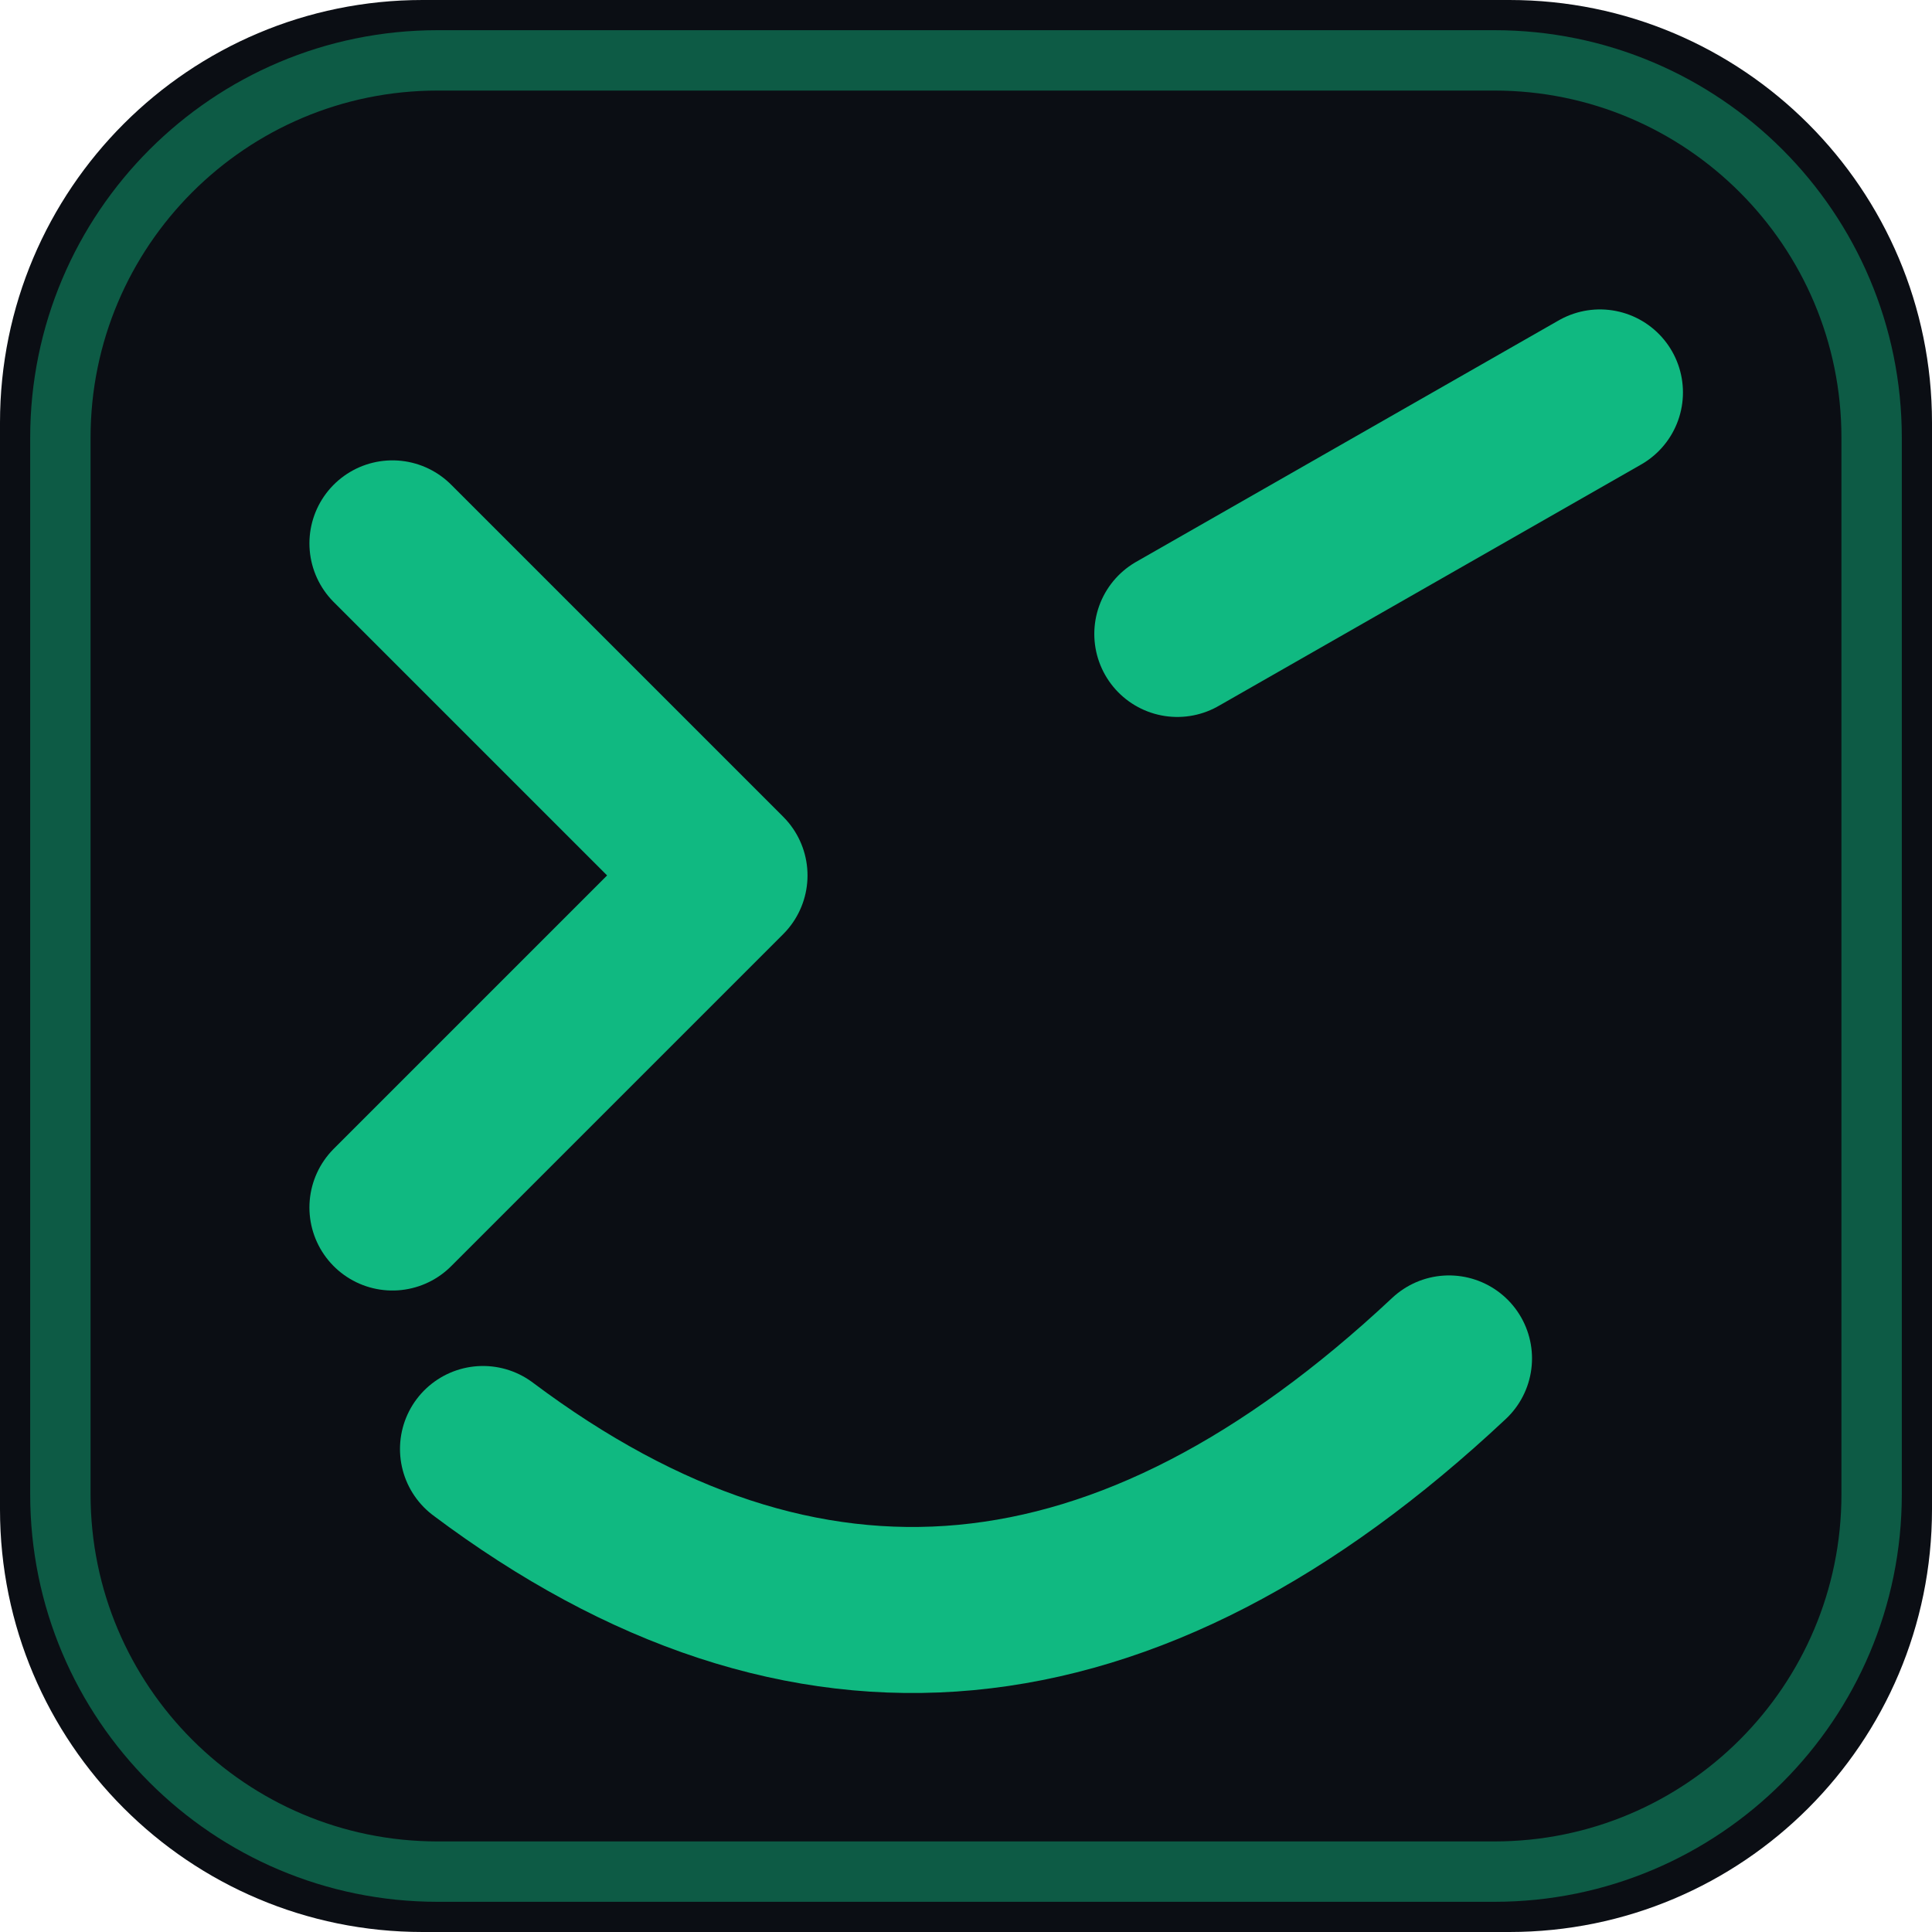
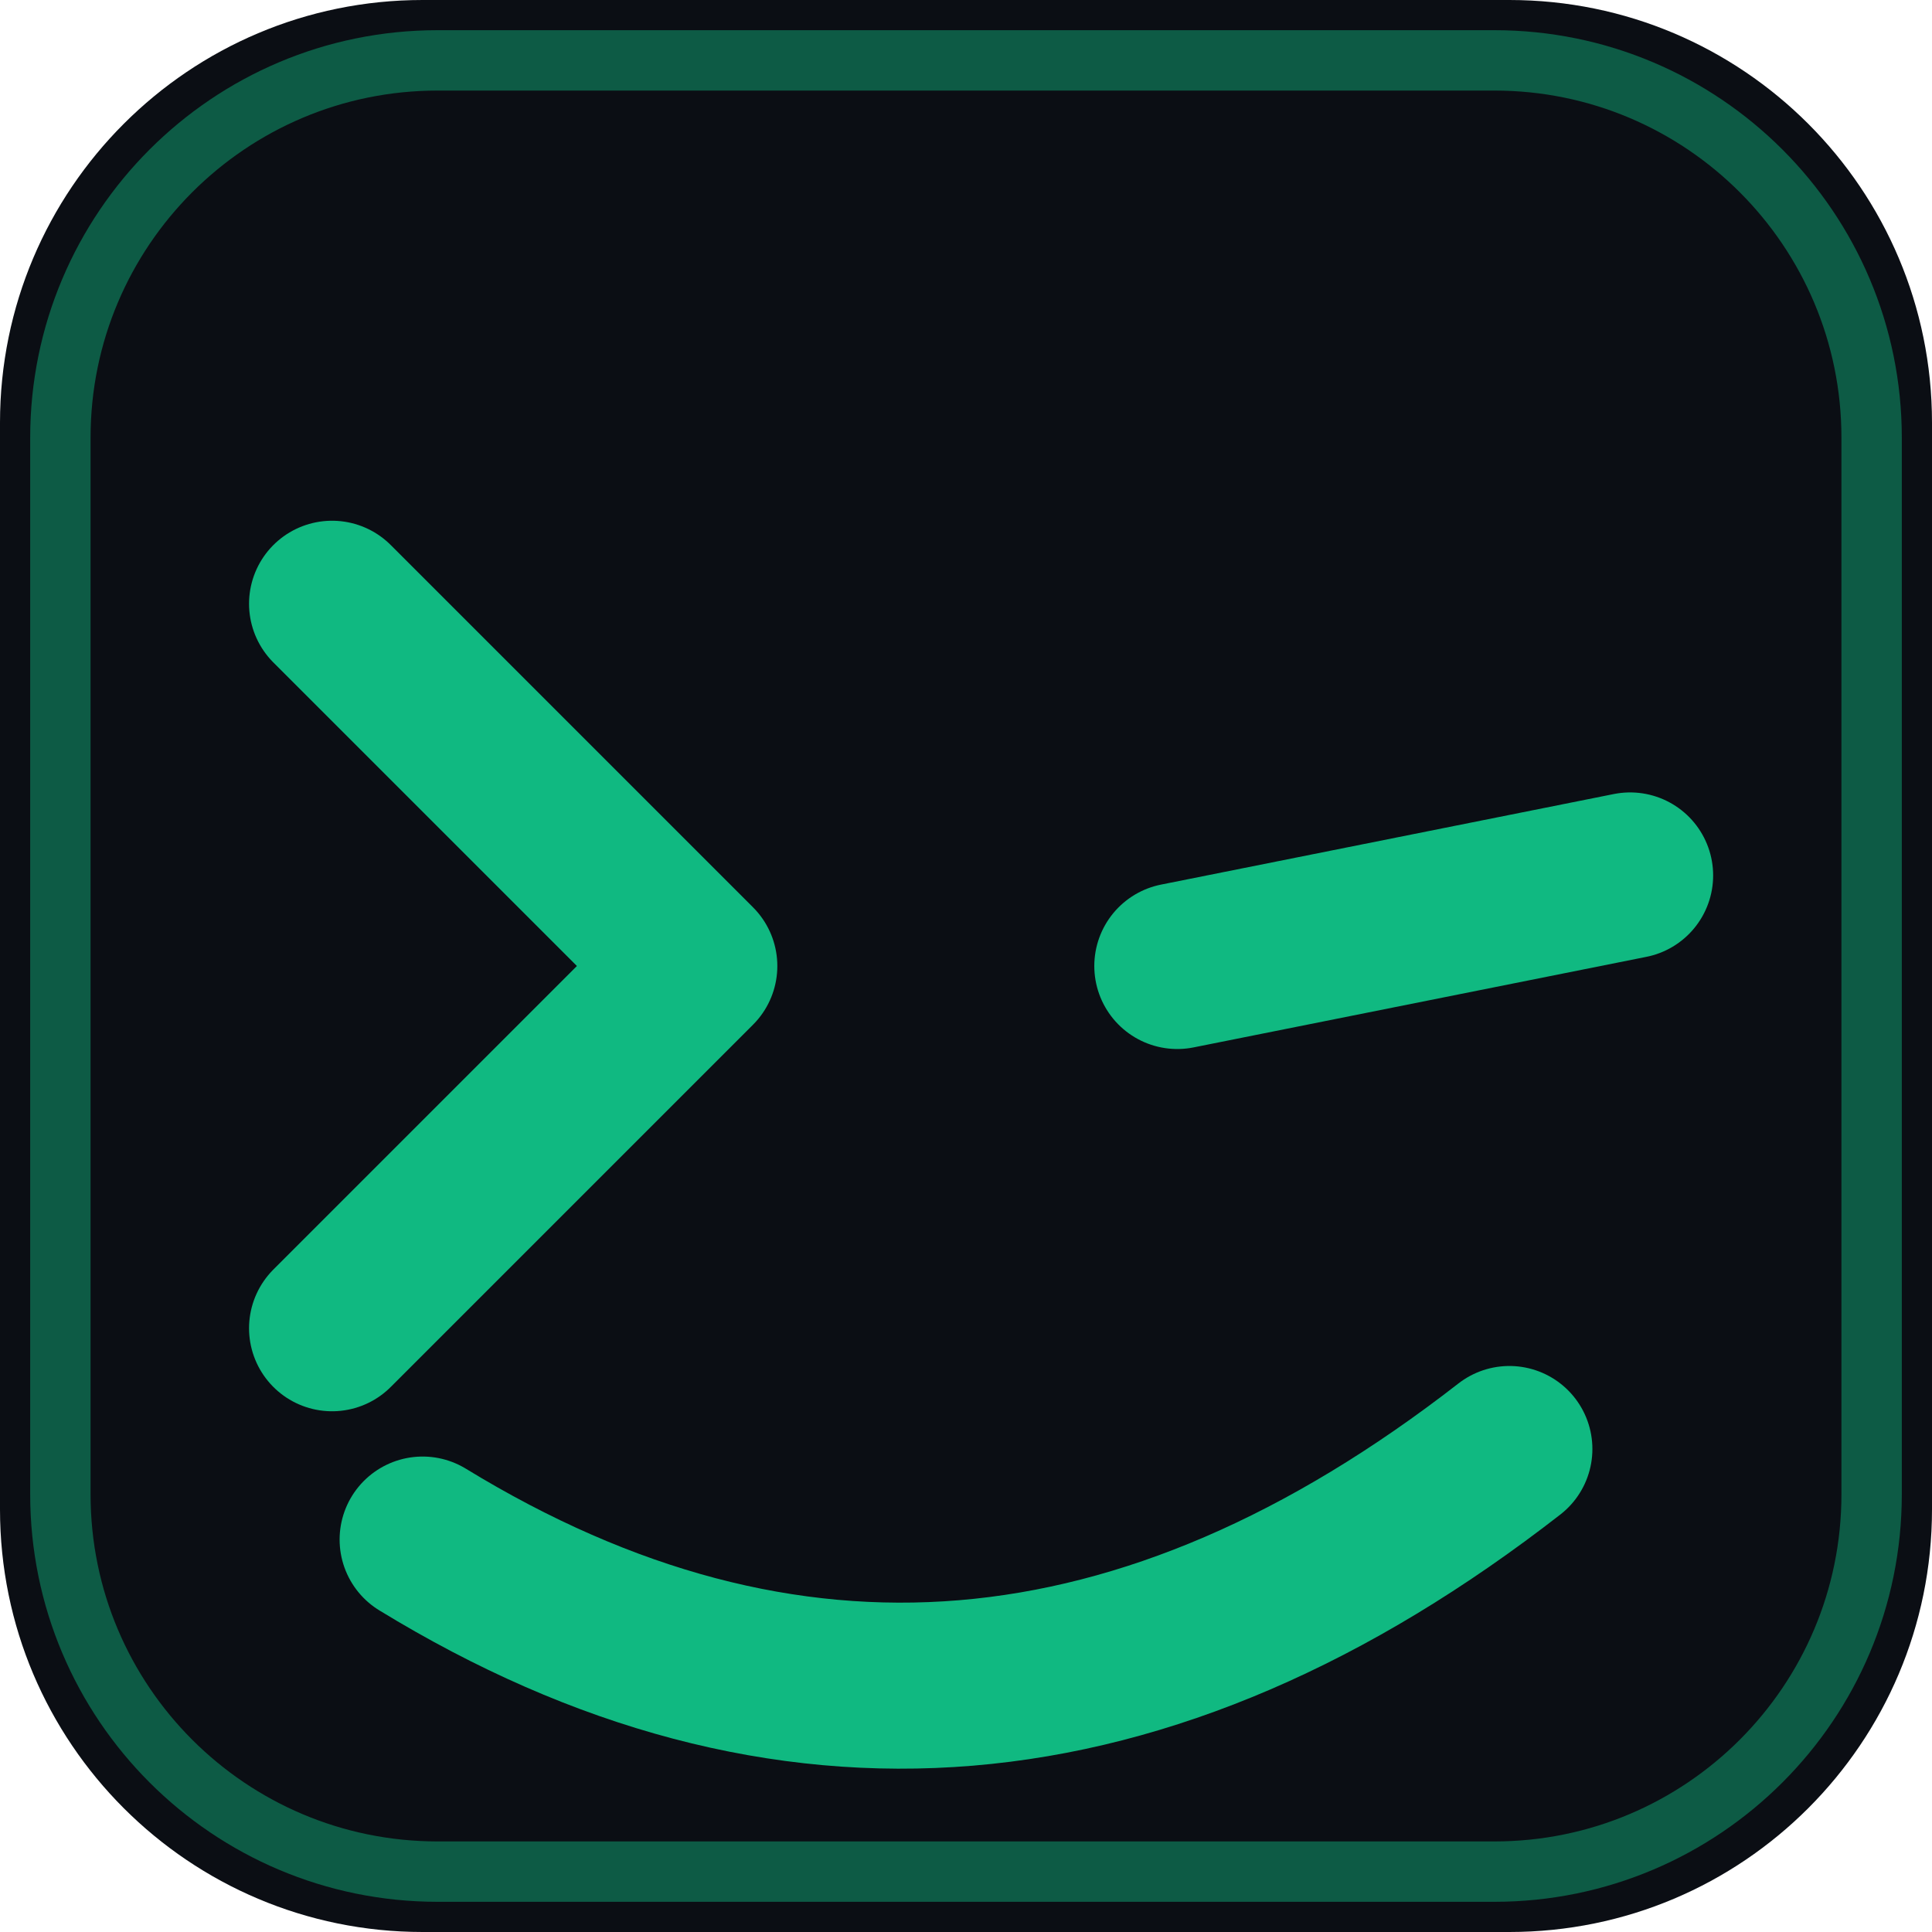
<svg xmlns="http://www.w3.org/2000/svg" viewBox="0 0 64 64">
  <rect width="64" height="64" rx="14" fill="#0B0E14" />
  <rect x="2" y="2" width="60" height="60" rx="12.5" fill="none" stroke="#10B981" stroke-opacity="0.45" stroke-width="2" />
  <g fill="none" stroke="#10B981" stroke-width="5.5" stroke-linecap="round" stroke-linejoin="round">
-     <path d="M13 18 L24 29 L13 40" />
-     <line x1="39" y1="21" x2="53" y2="13" />
-     <path d="M16 48 Q32 60 48 45" />
+     <path d="M11 20 L23 32 L11 44" />
+     <line x1="39" y1="32" x2="54" y2="29" />
+     <path d="M14 51 Q32 62 50 48" />
  </g>
</svg>
